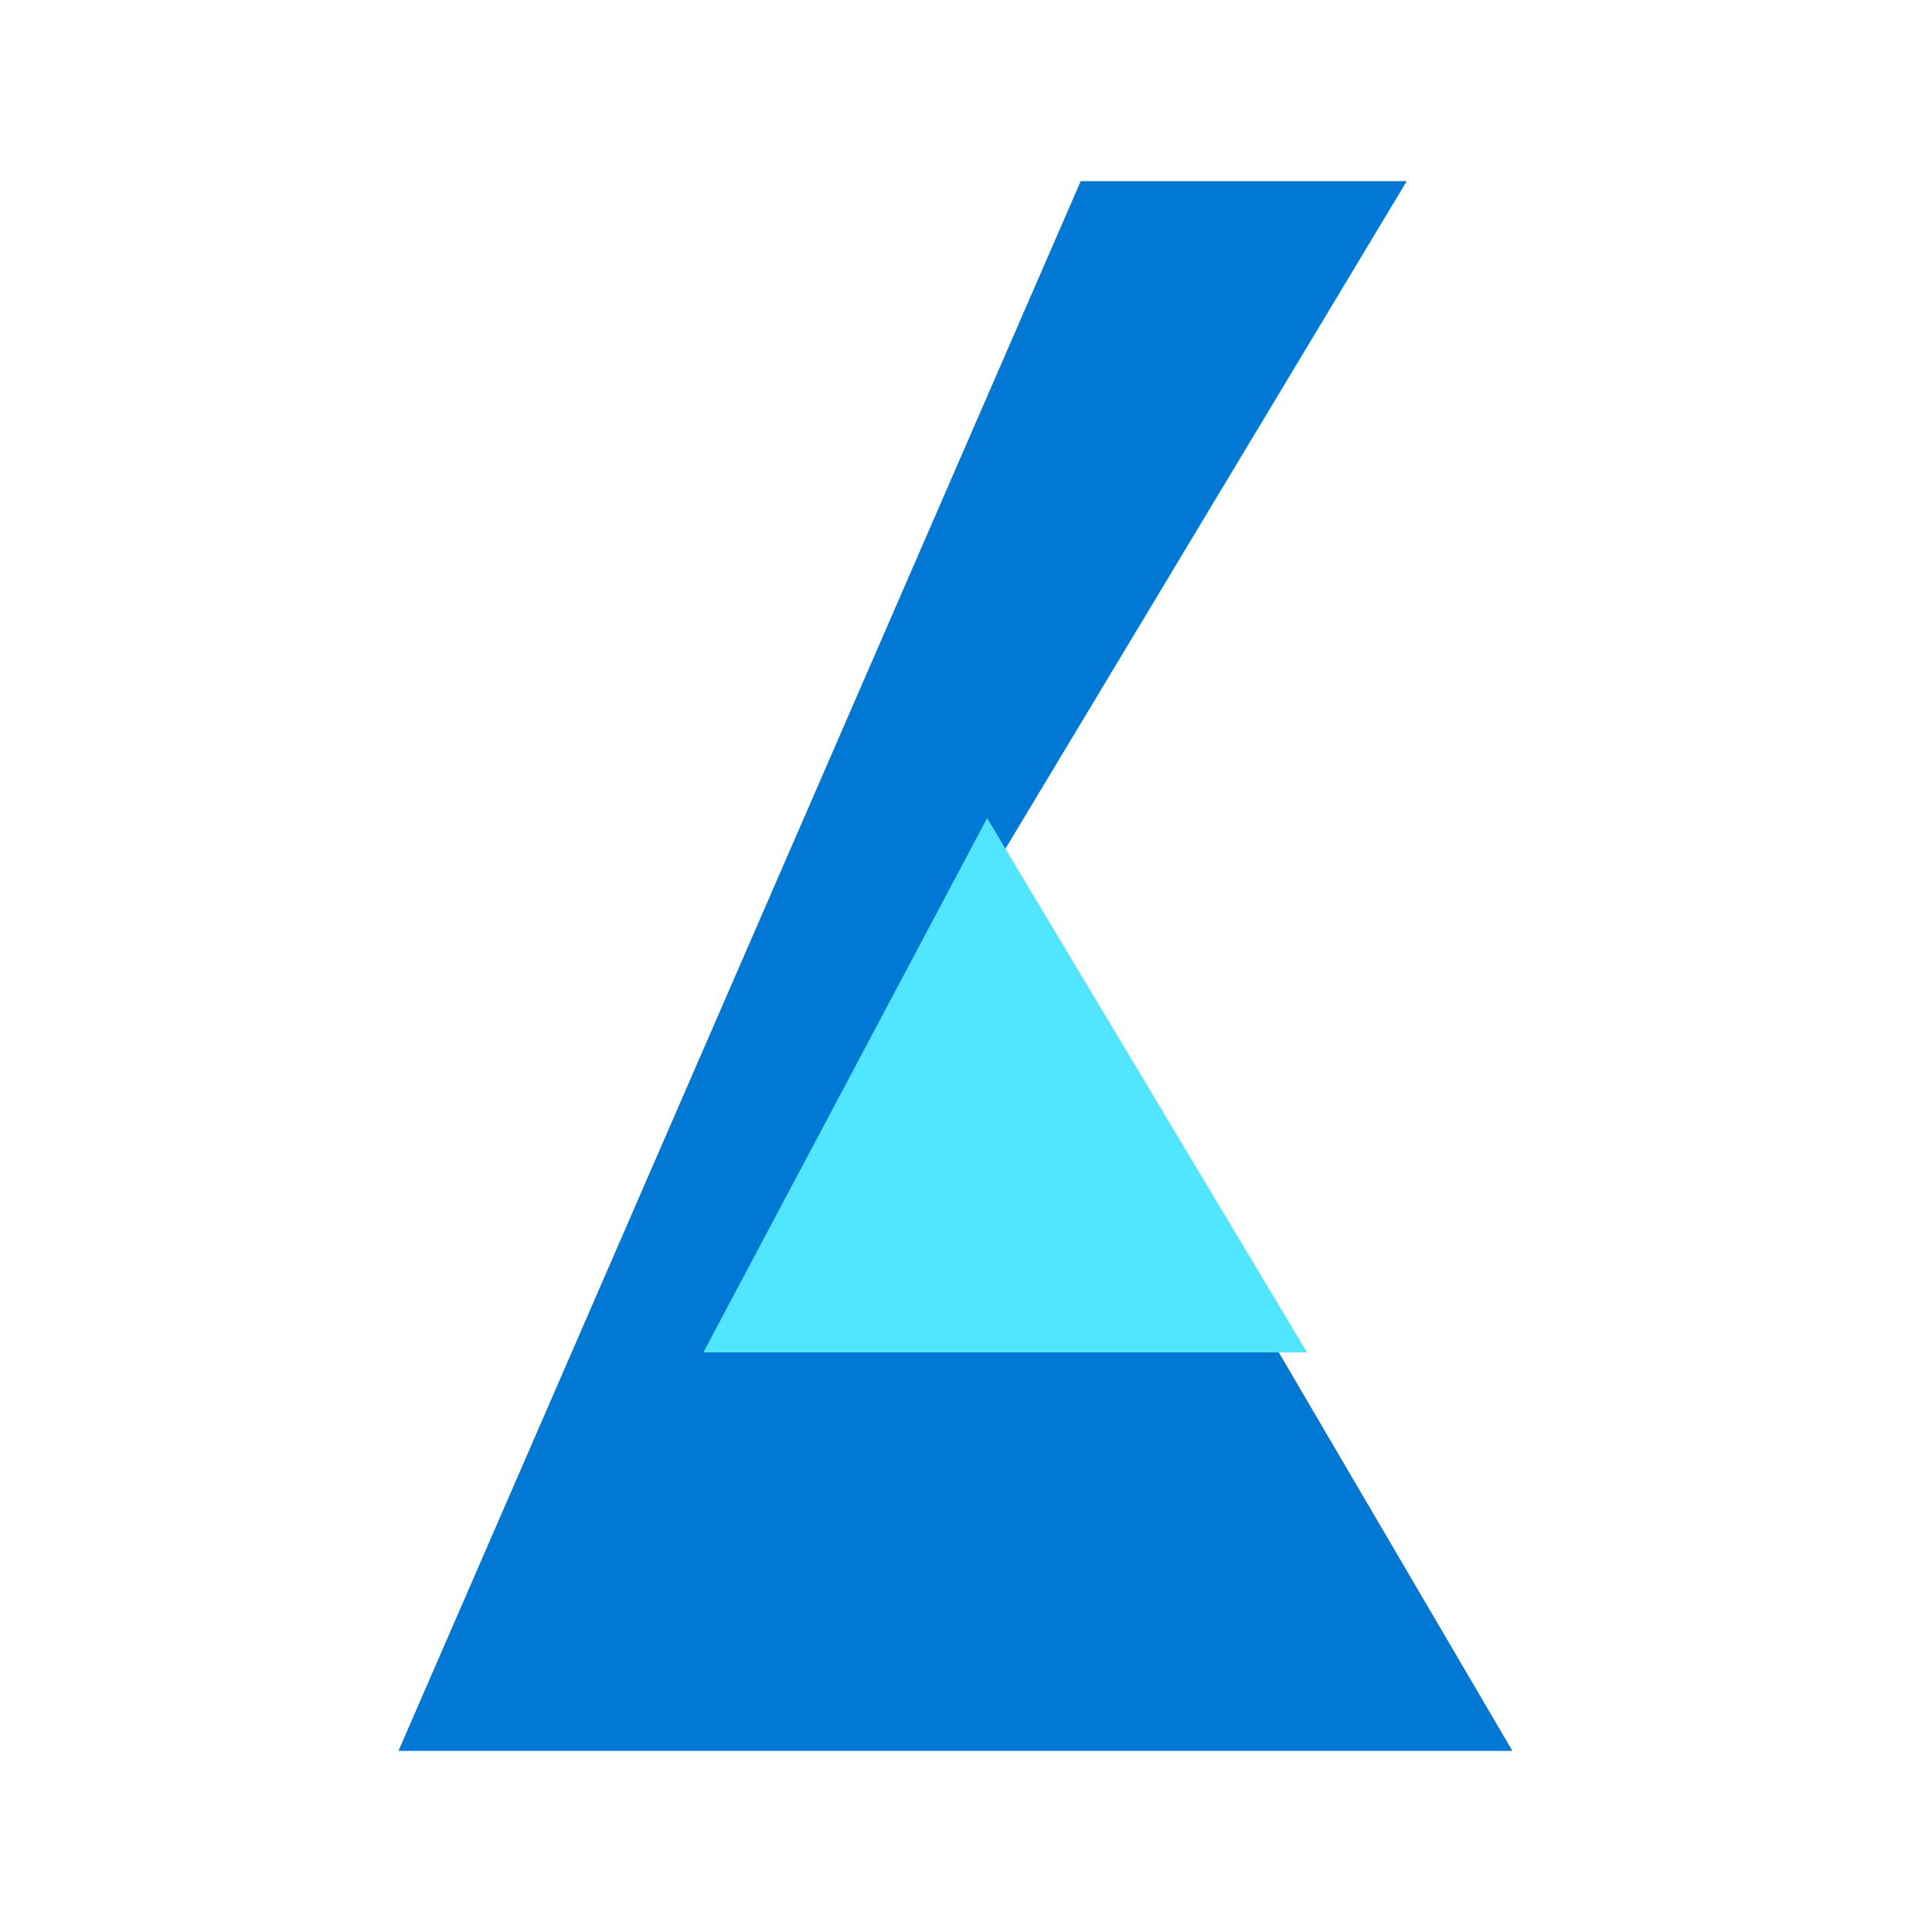
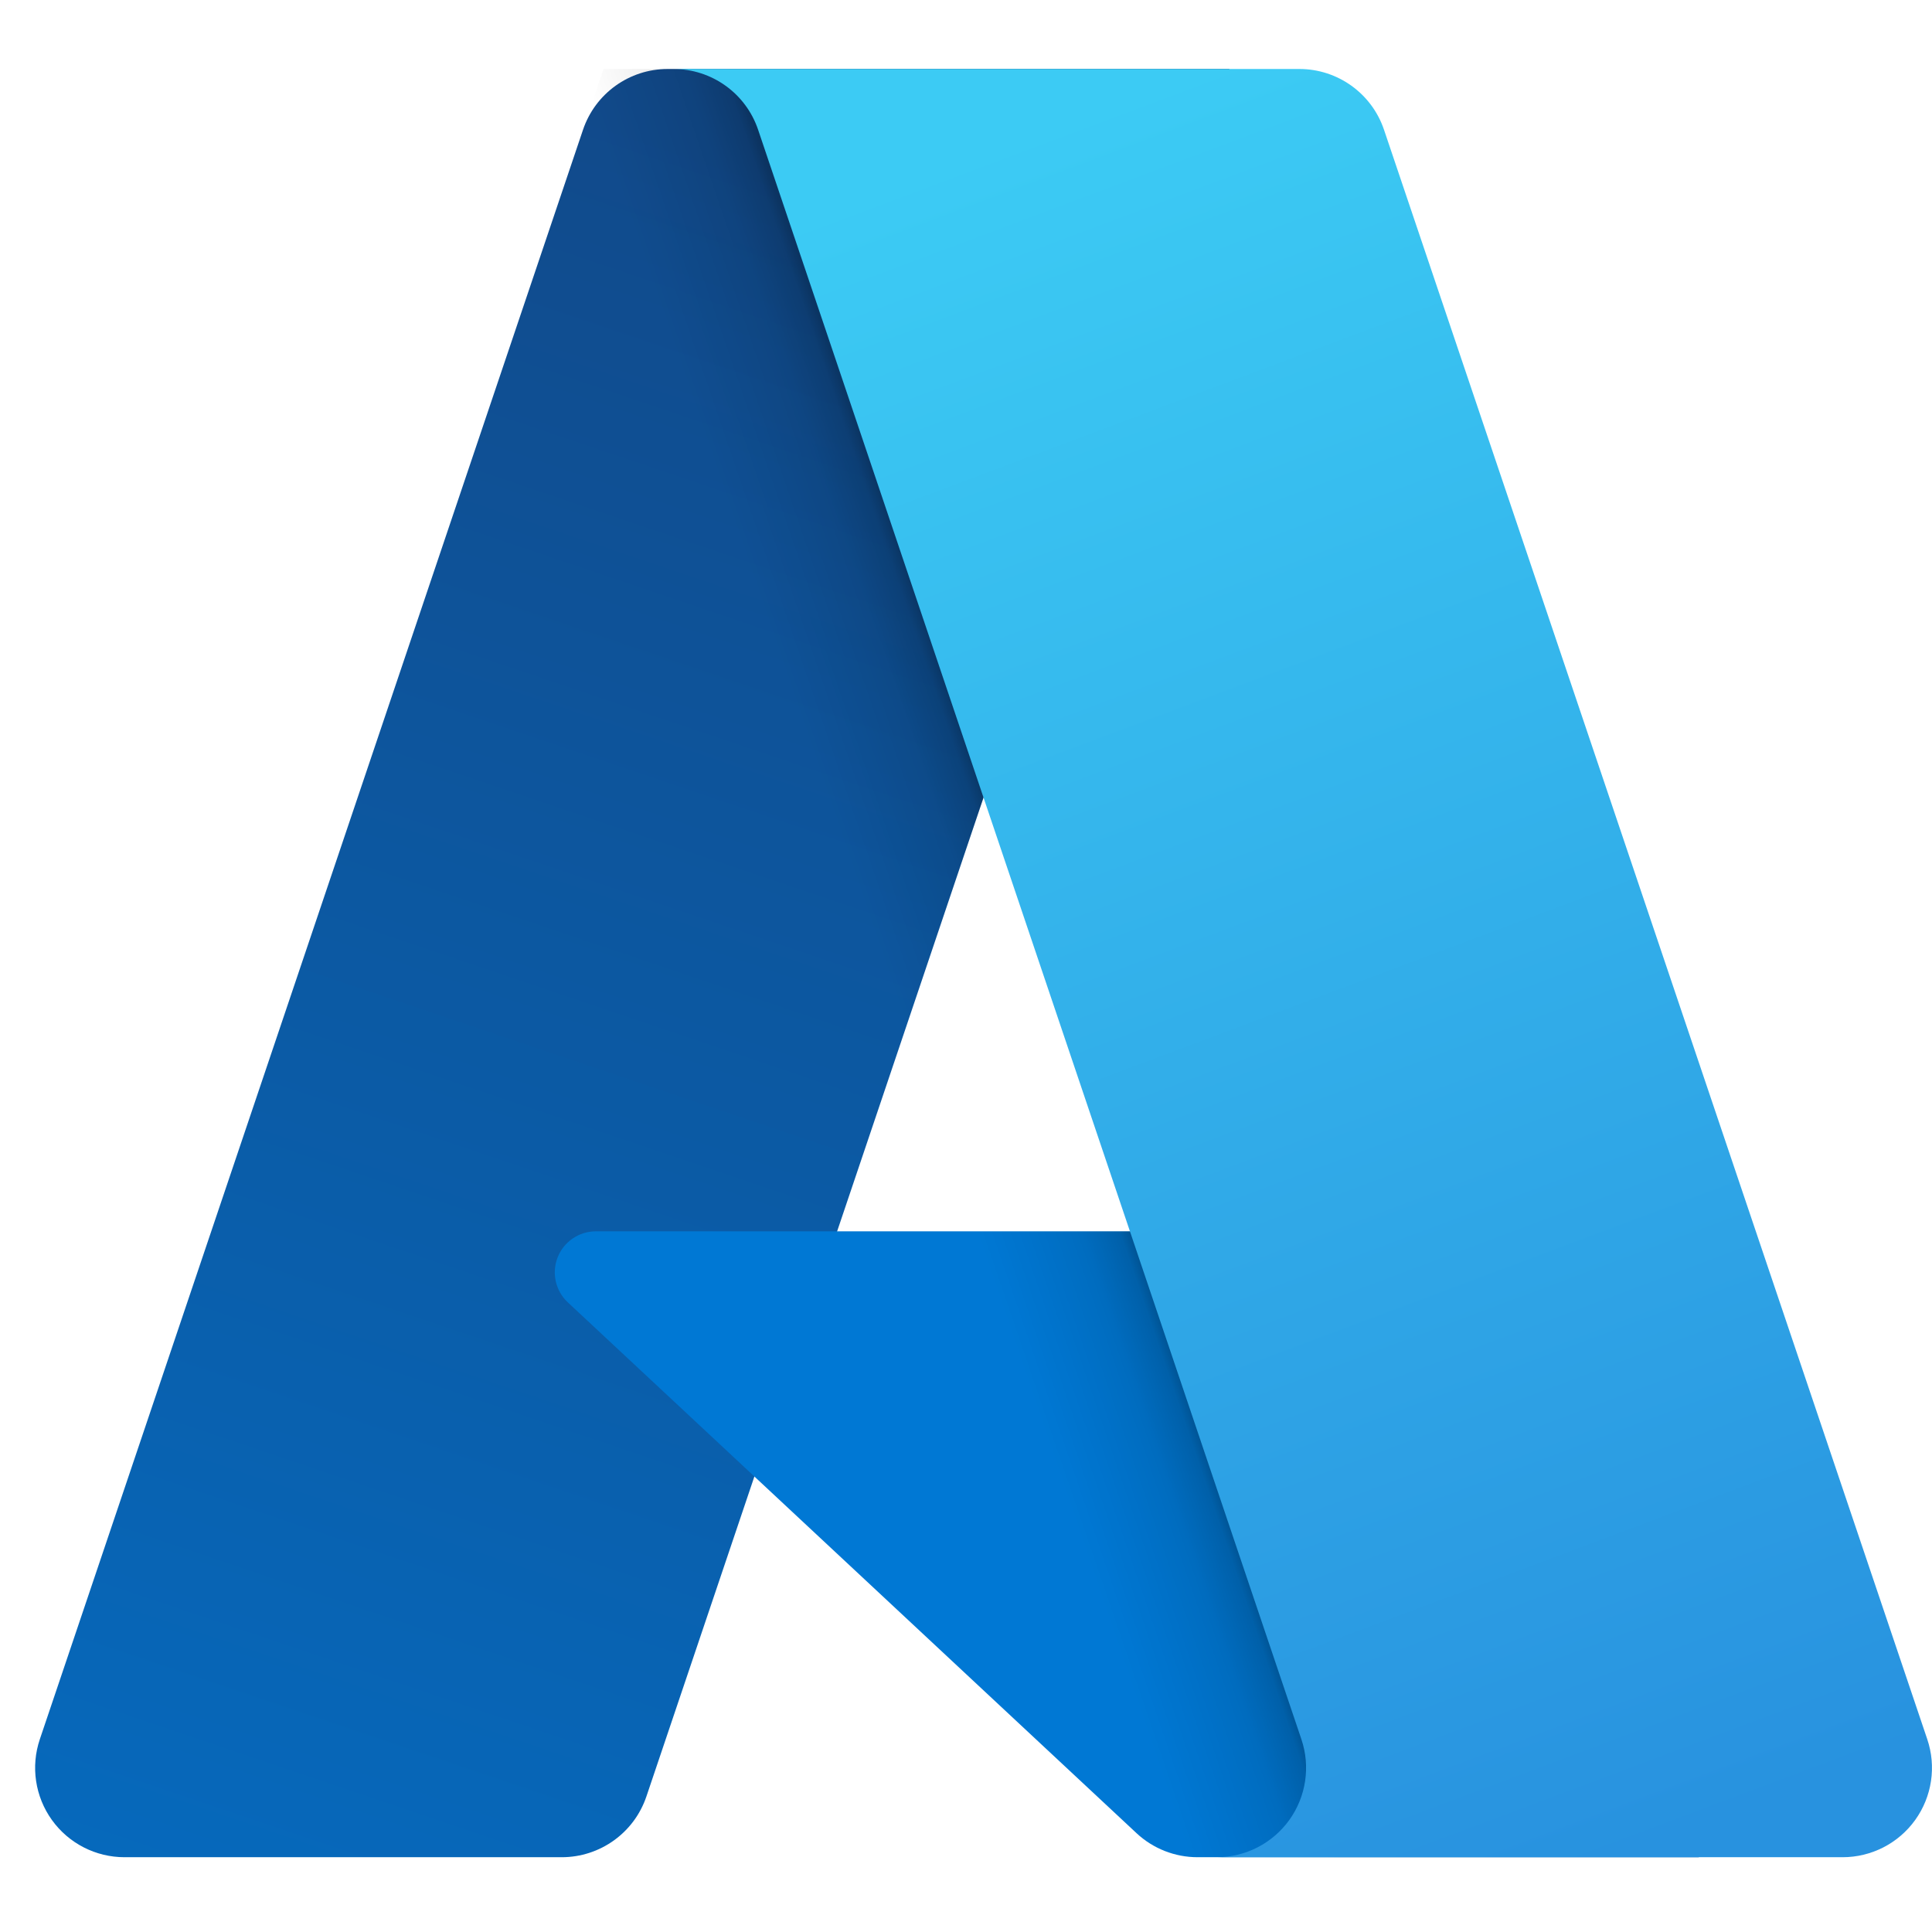
- <svg xmlns="http://www.w3.org/2000/svg" viewBox="0 0 64 64" role="img" aria-label="Microsoft Azure">
-   <path fill="#0078D4" d="M35.8 6 13.2 58h36.9L39.9 40.6H25.8L46.6 6H35.8Z" />
-   <path fill="#50E6FF" d="M23.3 44.8h20L32.7 27.1 23.3 44.8Z" />
+ <svg xmlns="http://www.w3.org/2000/svg" height="1em" style="flex:none;line-height:1" viewBox="0 0 24 24" width="1em">
+   <path d="M7.242 1.613A1.11 1.11 0 018.295.857h6.977L8.03 22.316a1.11 1.11 0 01-1.052.755h-5.43a1.11 1.11 0 01-1.053-1.466L7.242 1.613z" fill="url(#lobe-icons-azure-0-_R_0_)" />
+   <path d="M18.397 15.296H7.4a.51.51 0 00-.347.882l7.066 6.595c.206.192.477.298.758.298h6.226l-2.706-7.775z" fill="#0078D4" />
+   <path d="M15.272.857H7.497L0 23.071h7.775l1.596-4.73 5.068 4.73h6.665l-2.707-7.775h-7.998L15.272.857z" fill="url(#lobe-icons-azure-1-_R_0_)" />
+   <path d="M17.193 1.613a1.11 1.11 0 00-1.052-.756h-7.81.035c.477 0 .9.304 1.052.756l6.748 19.992a1.11 1.11 0 01-1.052 1.466h-.12 7.895a1.11 1.11 0 001.052-1.466L17.193 1.613z" fill="url(#lobe-icons-azure-2-_R_0_)" />
+   <defs>
+     <linearGradient gradientUnits="userSpaceOnUse" id="lobe-icons-azure-0-_R_0_" x1="8.247" x2="1.002" y1="1.626" y2="23.03">
+       <stop stop-color="#114A8B" />
+       <stop offset="1" stop-color="#0669BC" />
+     </linearGradient>
+     <linearGradient gradientUnits="userSpaceOnUse" id="lobe-icons-azure-1-_R_0_" x1="14.042" x2="12.324" y1="15.302" y2="15.888">
+       <stop stop-opacity=".3" />
+       <stop offset=".071" stop-opacity=".2" />
+       <stop offset=".321" stop-opacity=".1" />
+       <stop offset=".623" stop-opacity=".05" />
+       <stop offset="1" stop-opacity="0" />
+     </linearGradient>
+     <linearGradient gradientUnits="userSpaceOnUse" id="lobe-icons-azure-2-_R_0_" x1="12.841" x2="20.793" y1="1.626" y2="22.814">
+       <stop stop-color="#3CCBF4" />
+       <stop offset="1" stop-color="#2892DF" />
+     </linearGradient>
+   </defs>
</svg>
